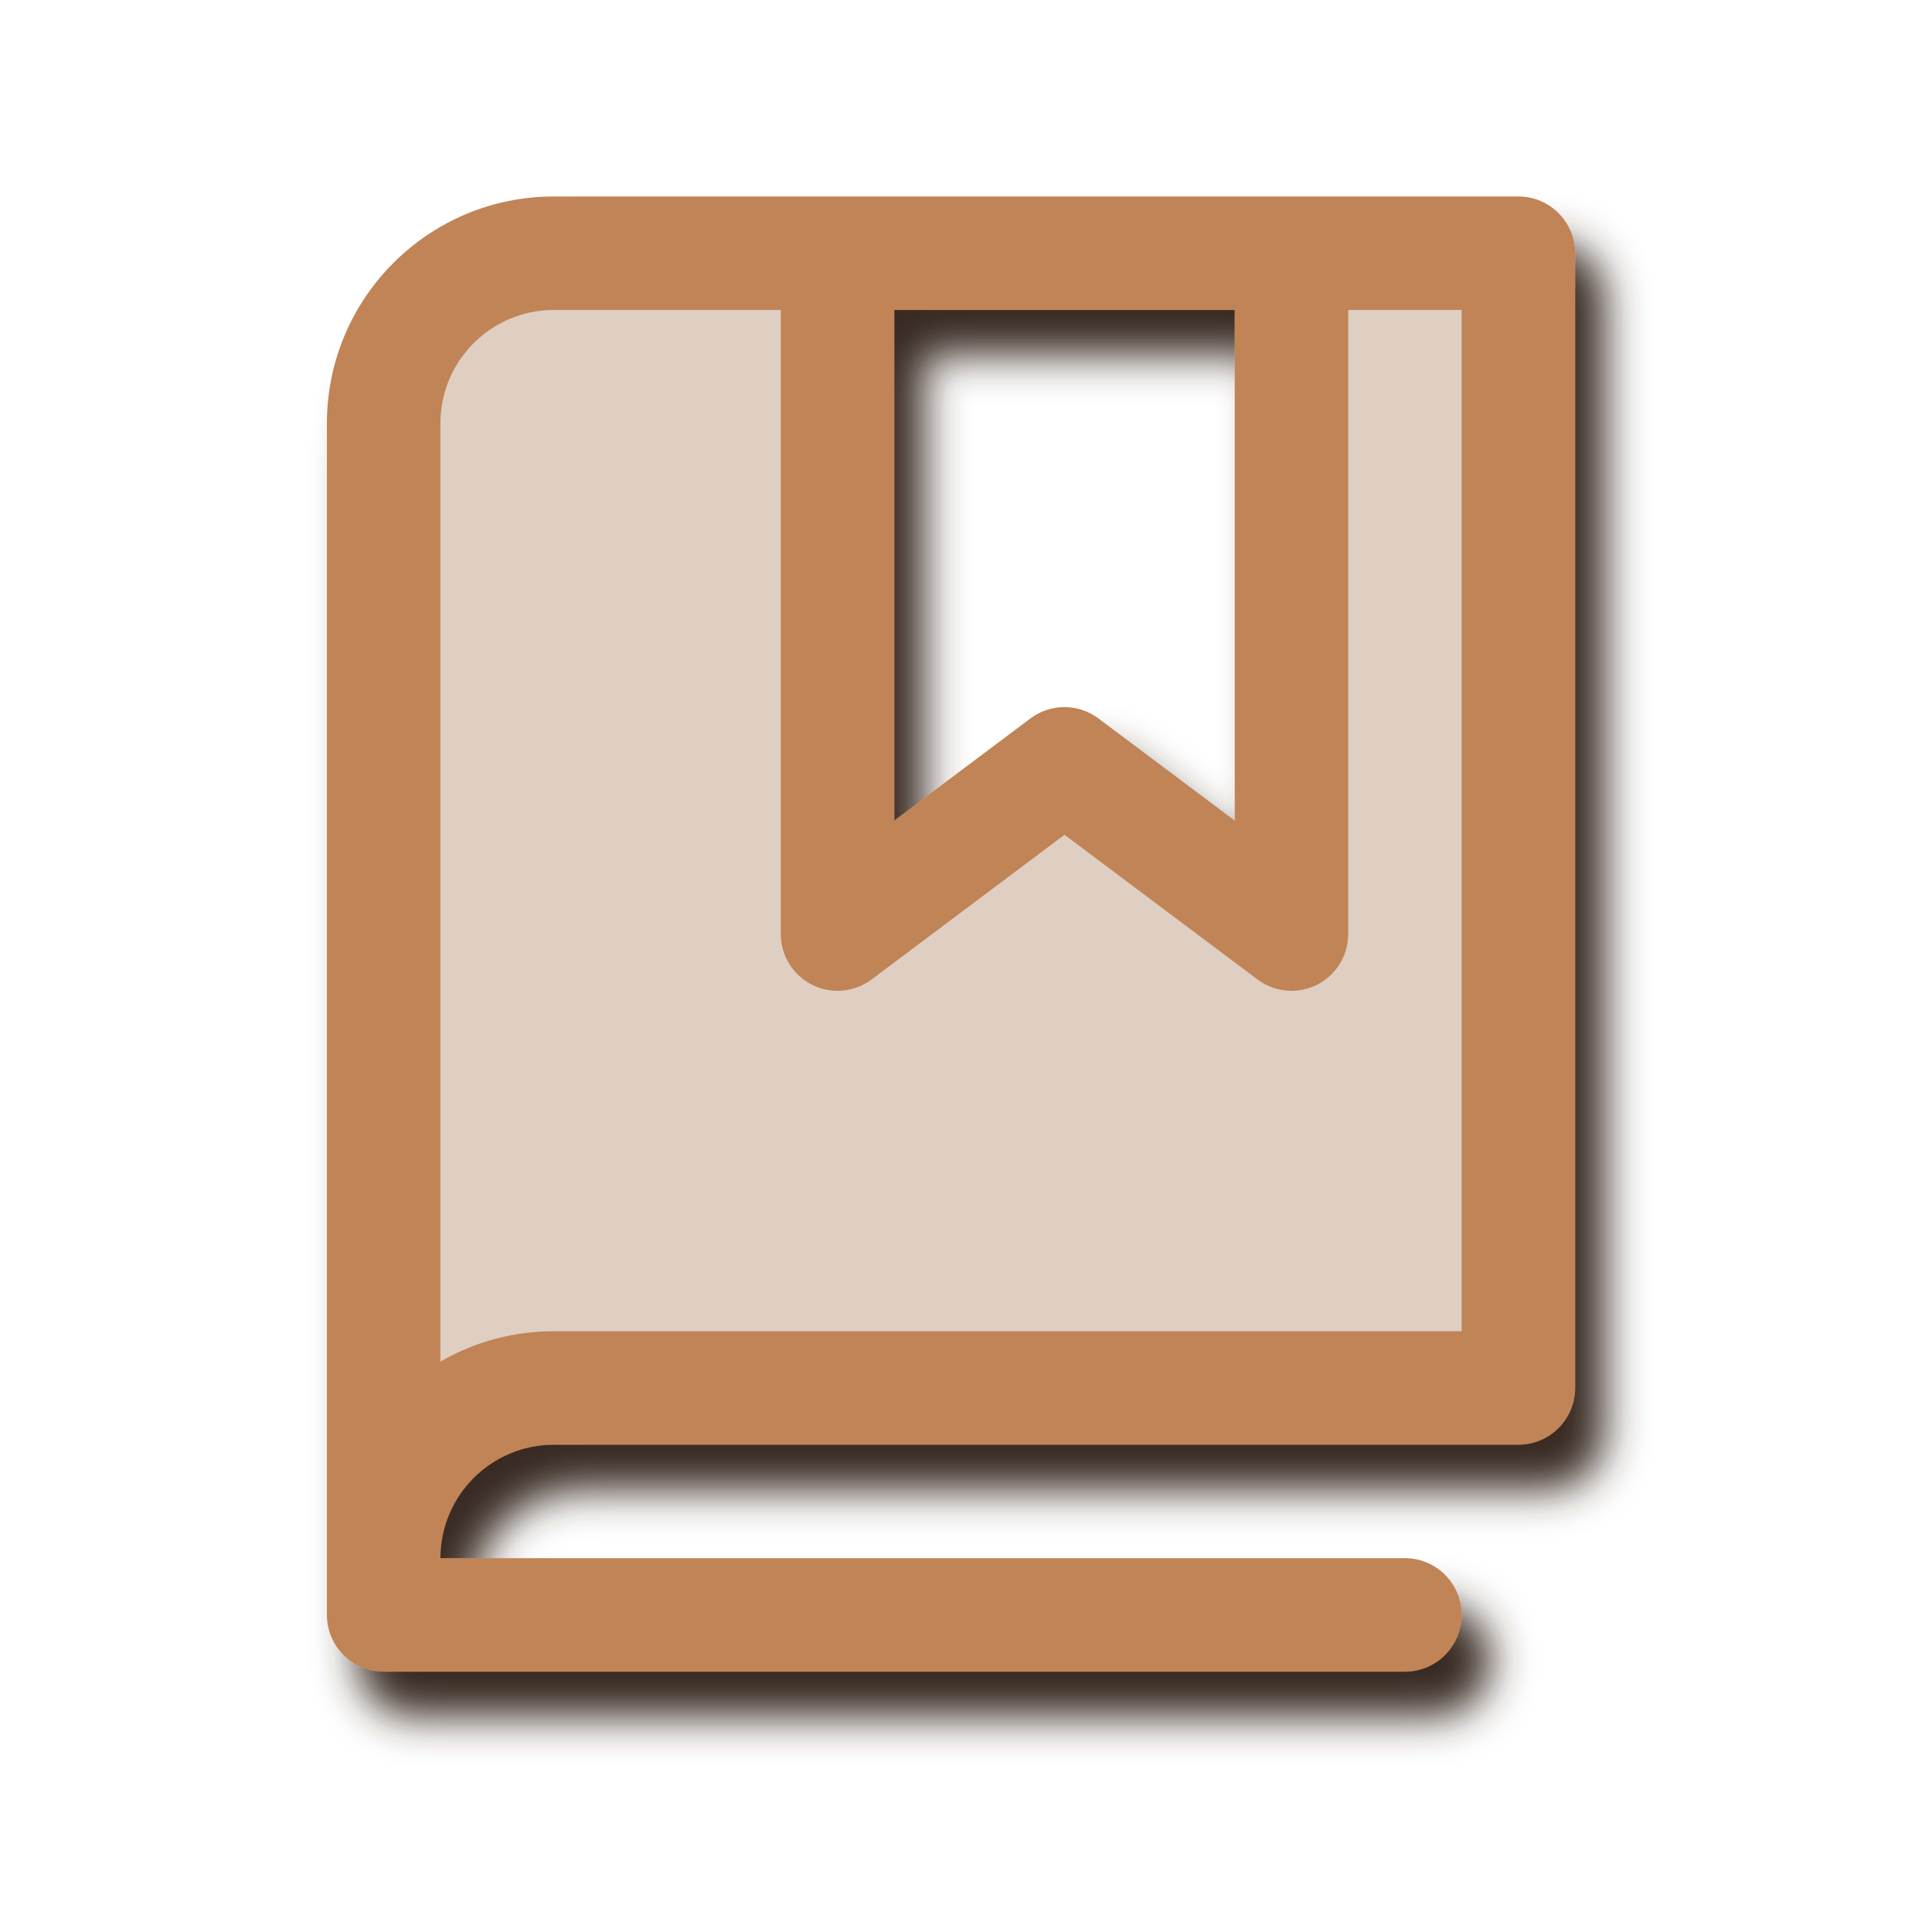
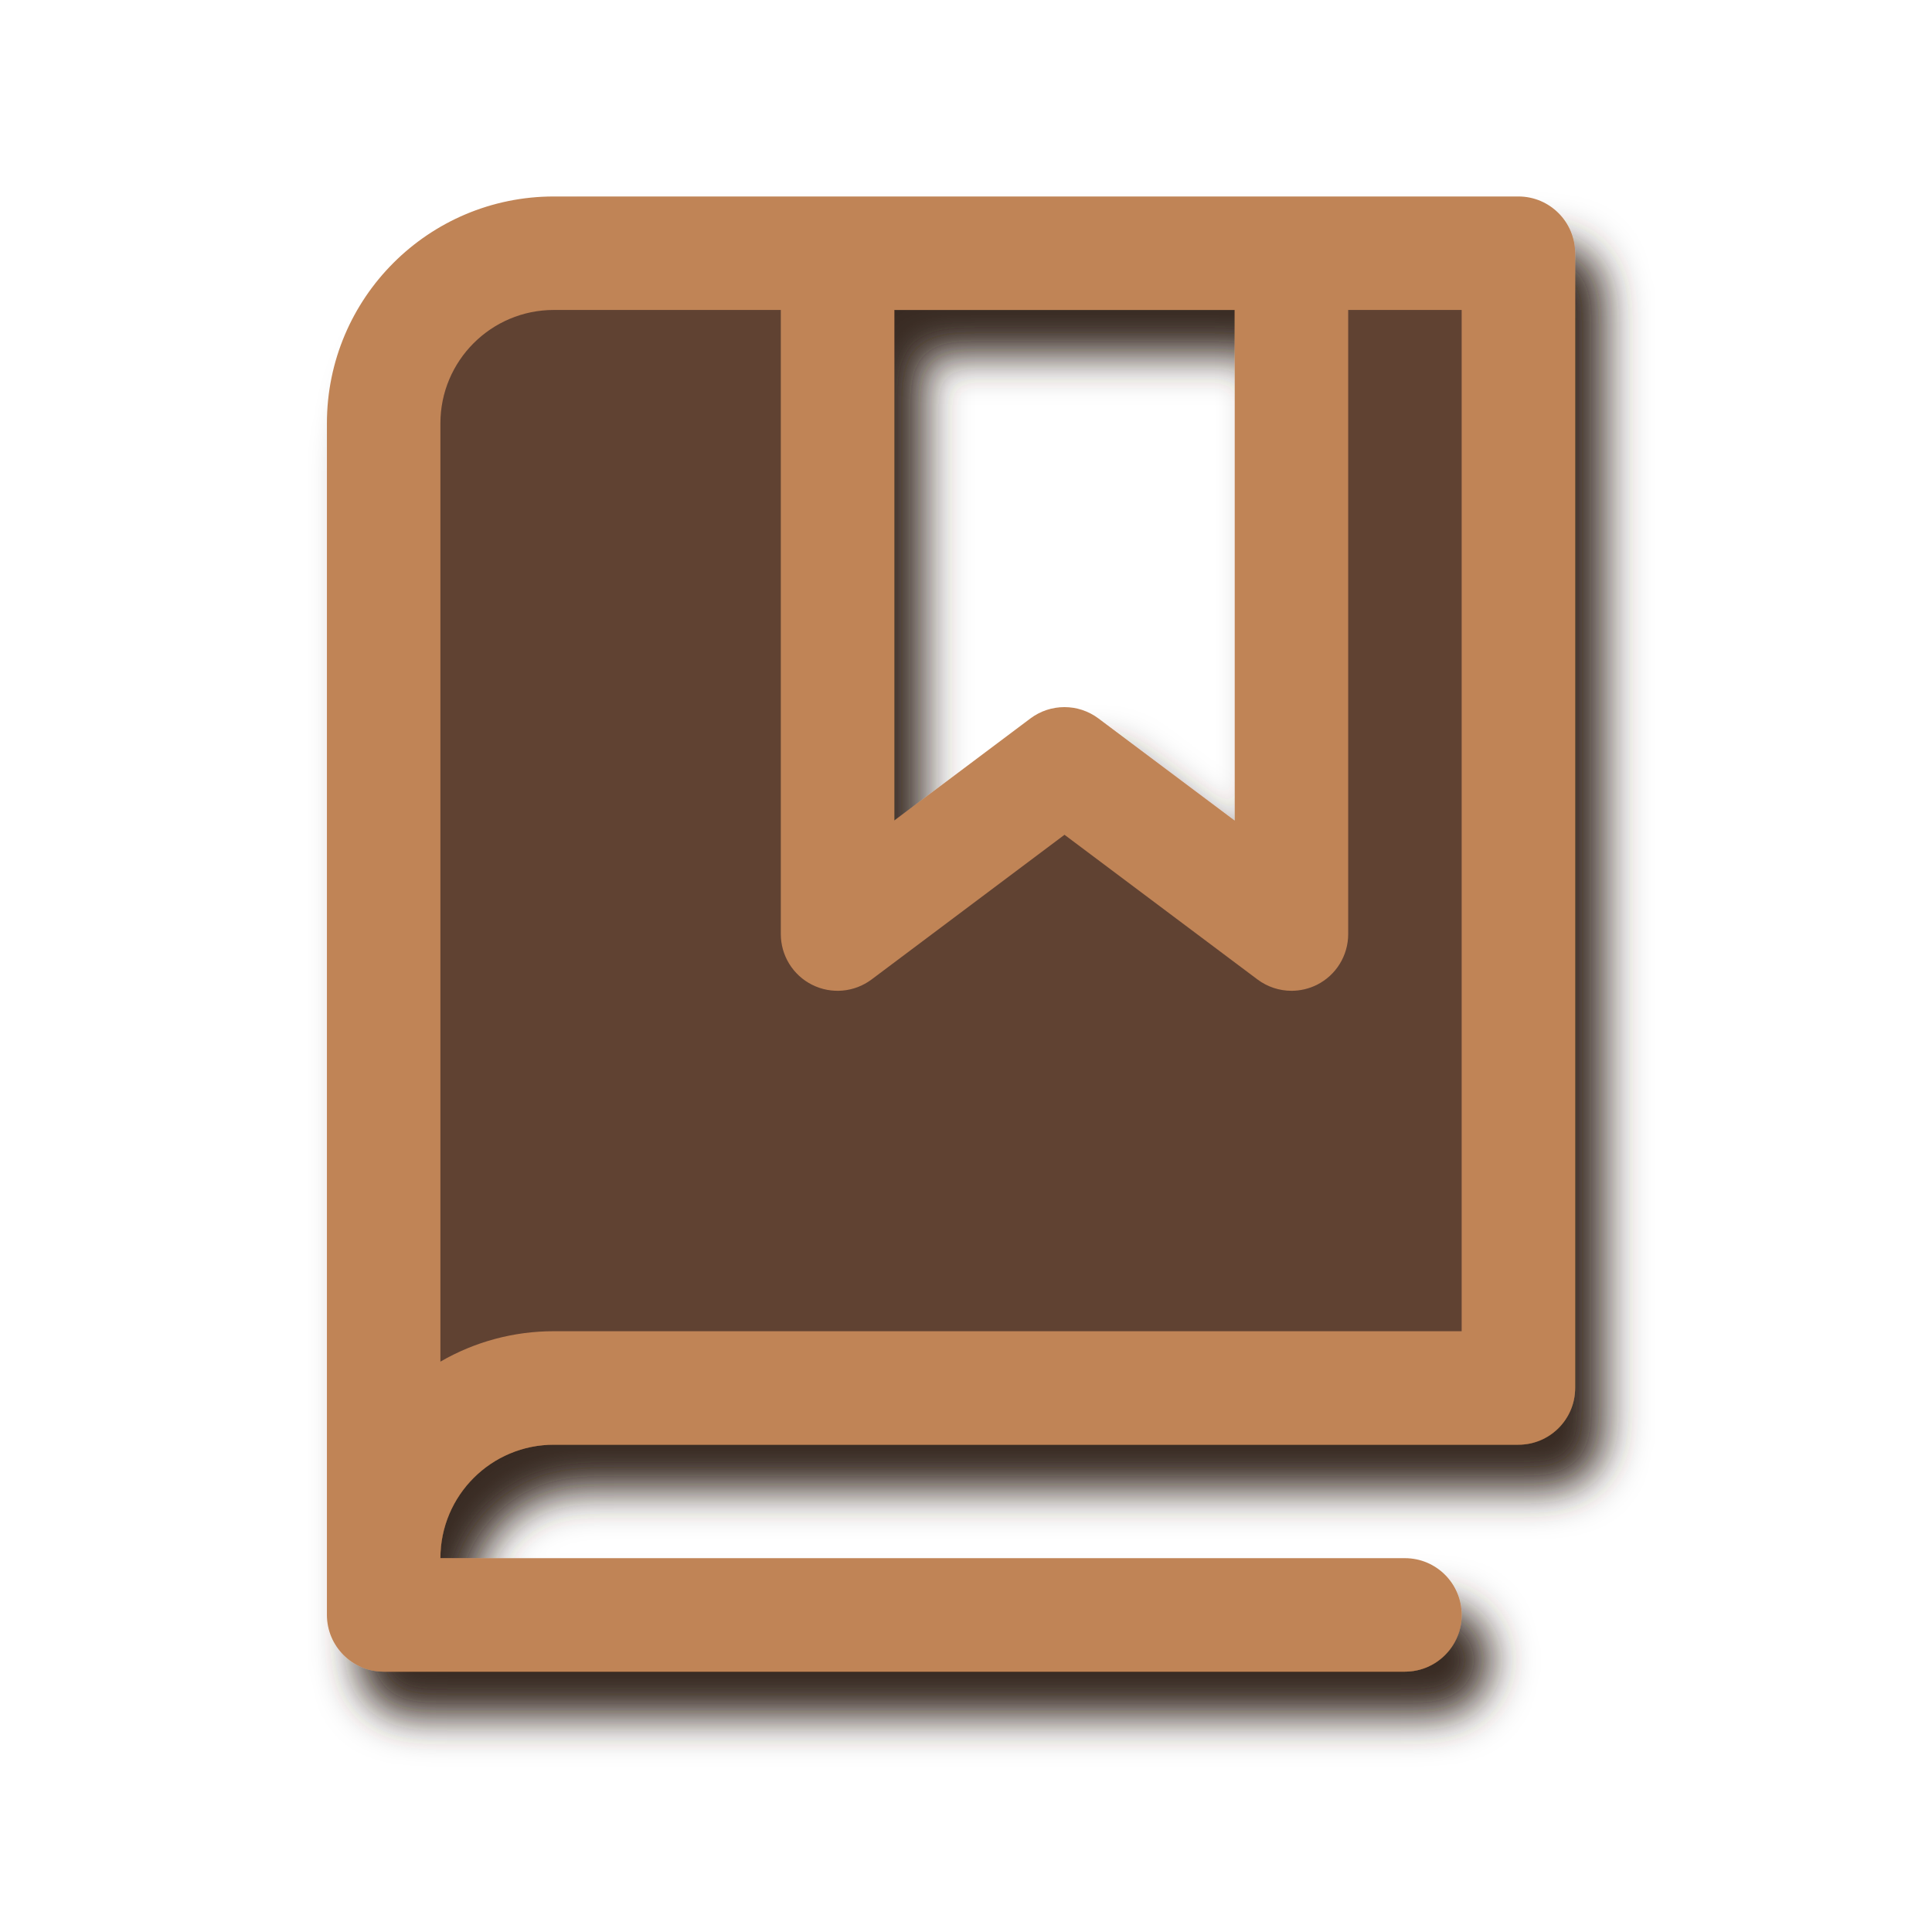
<svg xmlns="http://www.w3.org/2000/svg" viewBox="0 0 32 32">
  <defs>
    <filter id="sh" x="-25%" y="-25%" width="160%" height="160%" color-interpolation-filters="sRGB">
      <feDropShadow dx="0.5" dy="0.75" stdDeviation="0.35" flood-color="#392B21" flood-opacity="1" />
    </filter>
  </defs>
  <g filter="url(#sh)">
    <g transform="translate(15.752 15.471) scale(1.253)">
      <g transform="translate(-12 -12) scale(0.09375)">
-         <path d="M208 32v160H72a24 24 0 0 0-24 24V56a24 24 0 0 1 24-24h40v96l32-24l32 24V32Z" fill="#DFCEC2" />
+         <path d="M208 32v160H72a24 24 0 0 0-24 24V56a24 24 0 0 1 24-24h40v96l32-24l32 24V32Z" fill="#614233" />
        <path d="M208 24H72a32 32 0 0 0-32 32v168a8 8 0 0 0 8 8h144a8 8 0 0 0 0-16H56a16 16 0 0 1 16-16h136a8 8 0 0 0 8-8V32a8 8 0 0 0-8-8m-88 16h48v72l-19.21-14.4a8 8 0 0 0-9.6 0L120 112Zm80 144H72a31.8 31.8 0 0 0-16 4.29V56a16 16 0 0 1 16-16h32v88a8 8 0 0 0 12.8 6.4L144 114l27.21 20.4A8 8 0 0 0 176 136a8.1 8.1 0 0 0 3.58-.84A8 8 0 0 0 184 128V40h16Z" fill="#C08457" />
      </g>
    </g>
  </g>
</svg>
